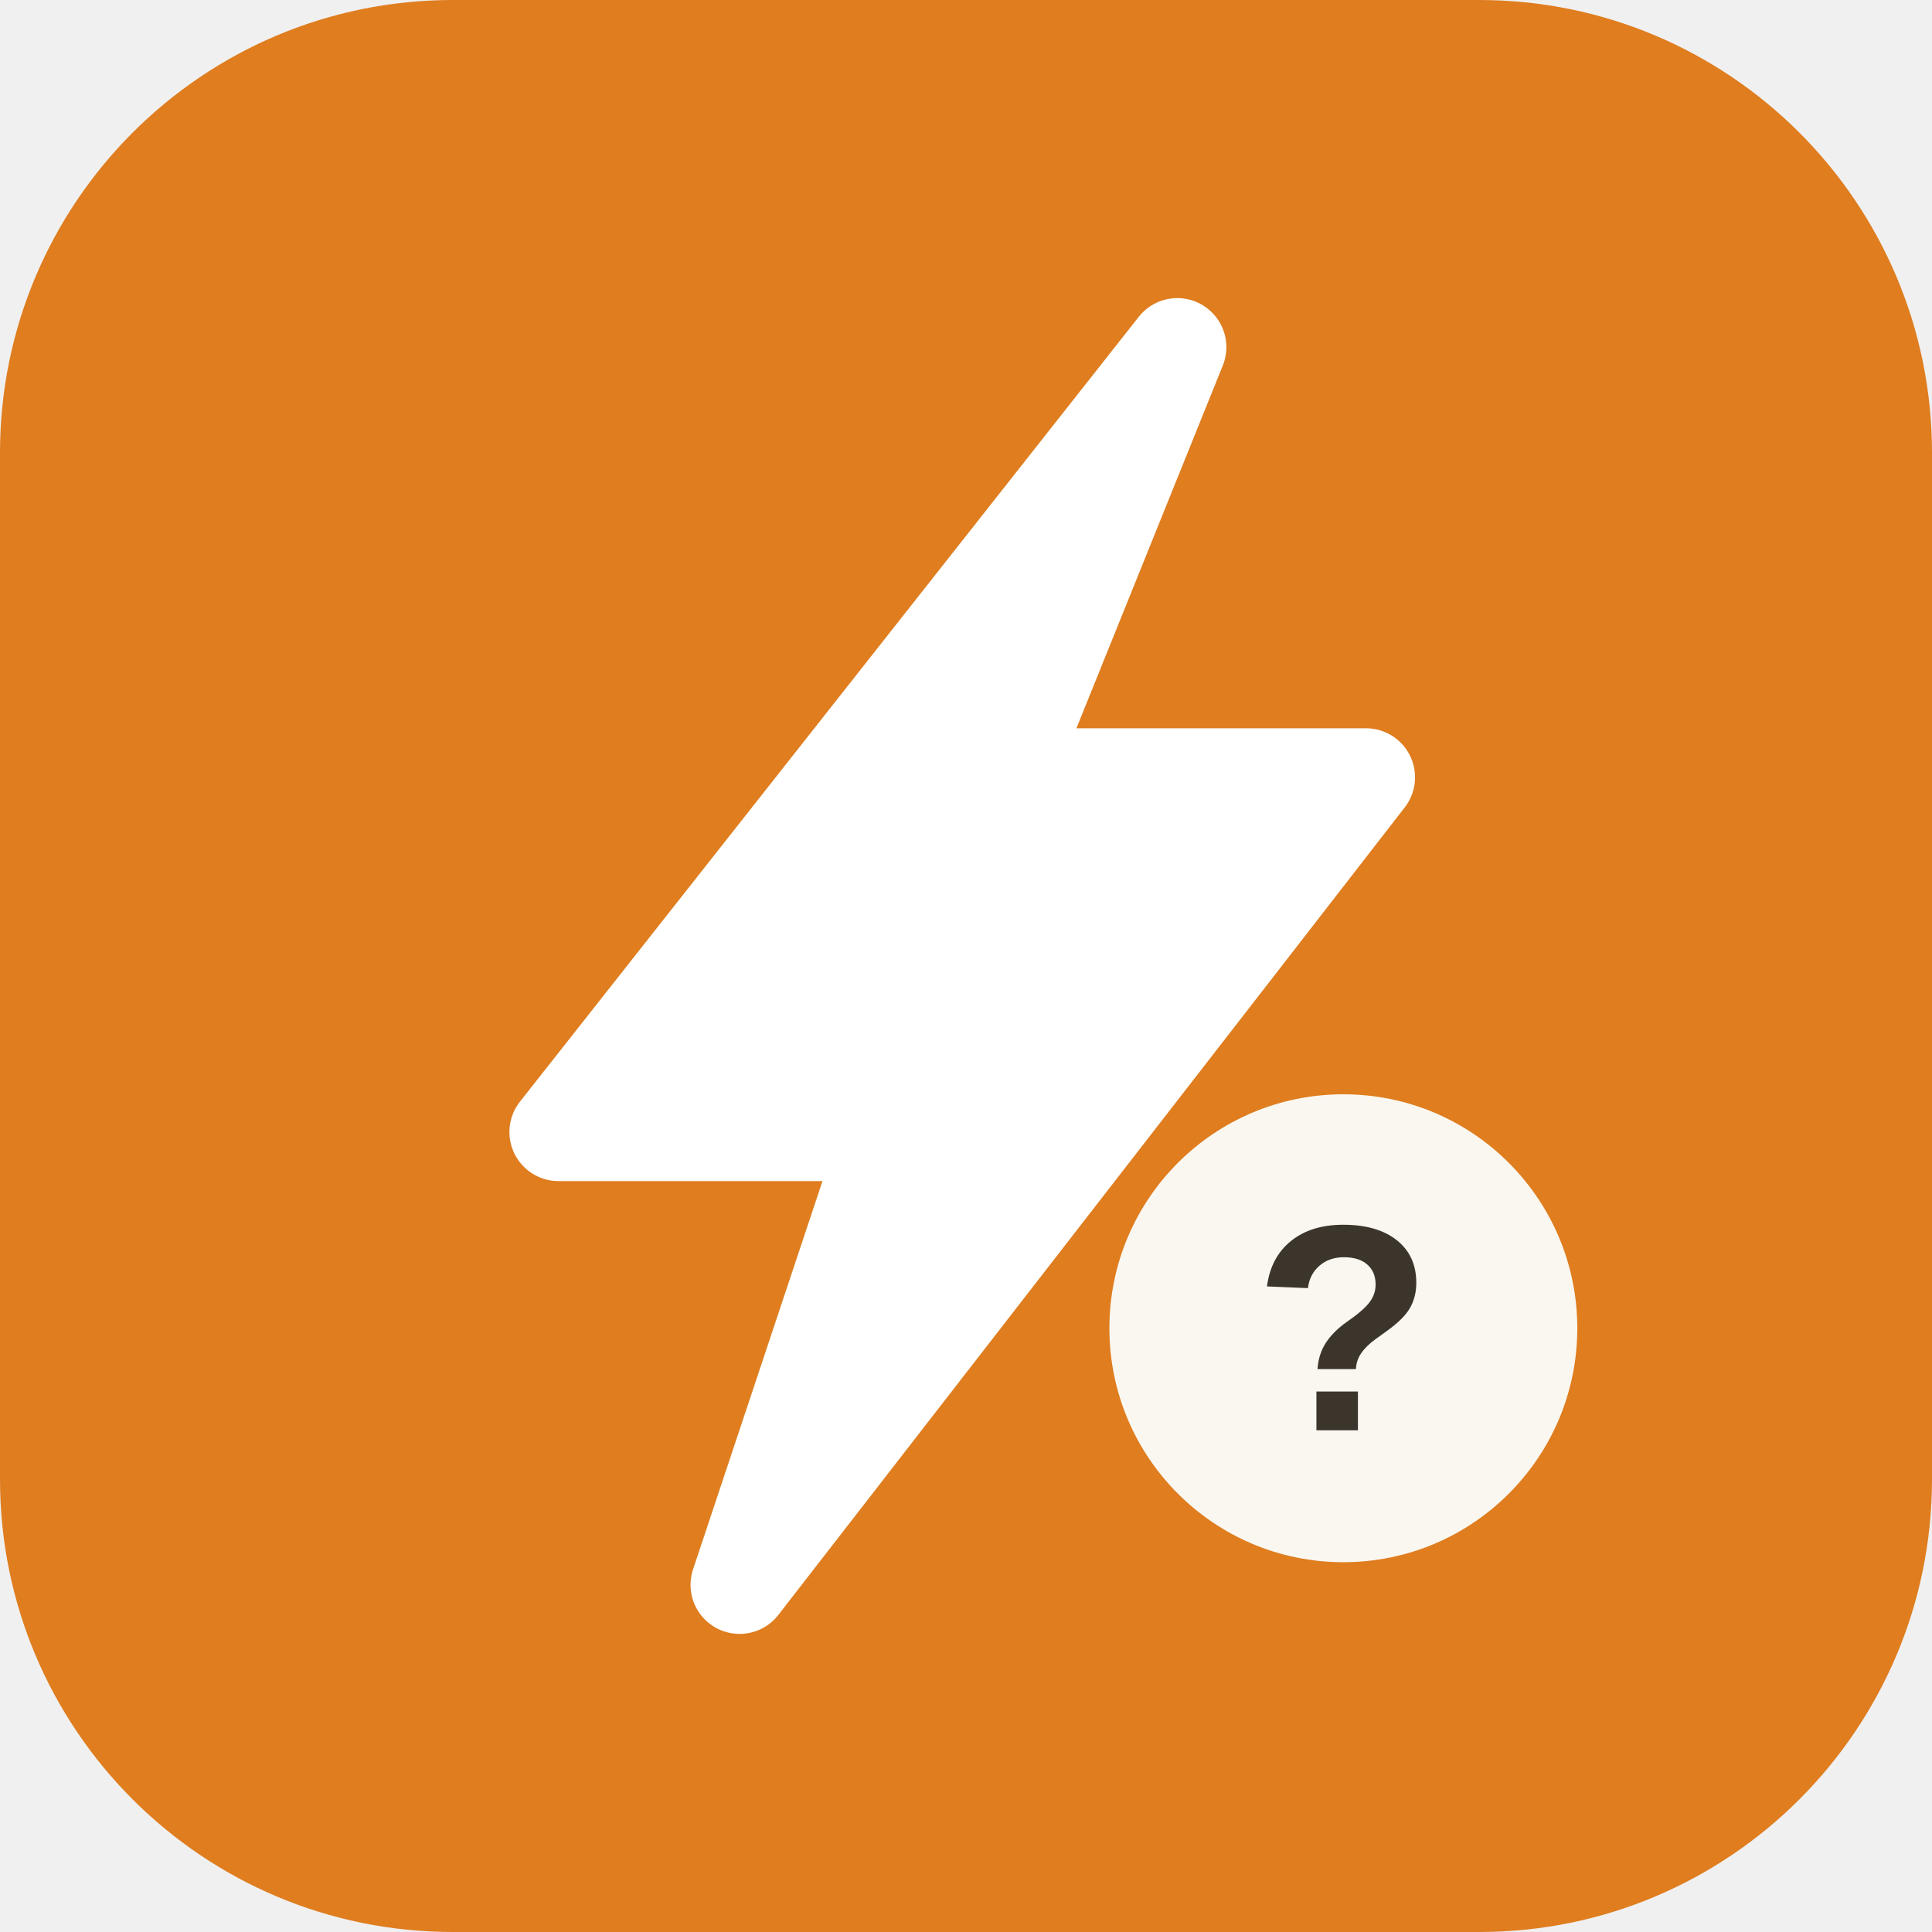
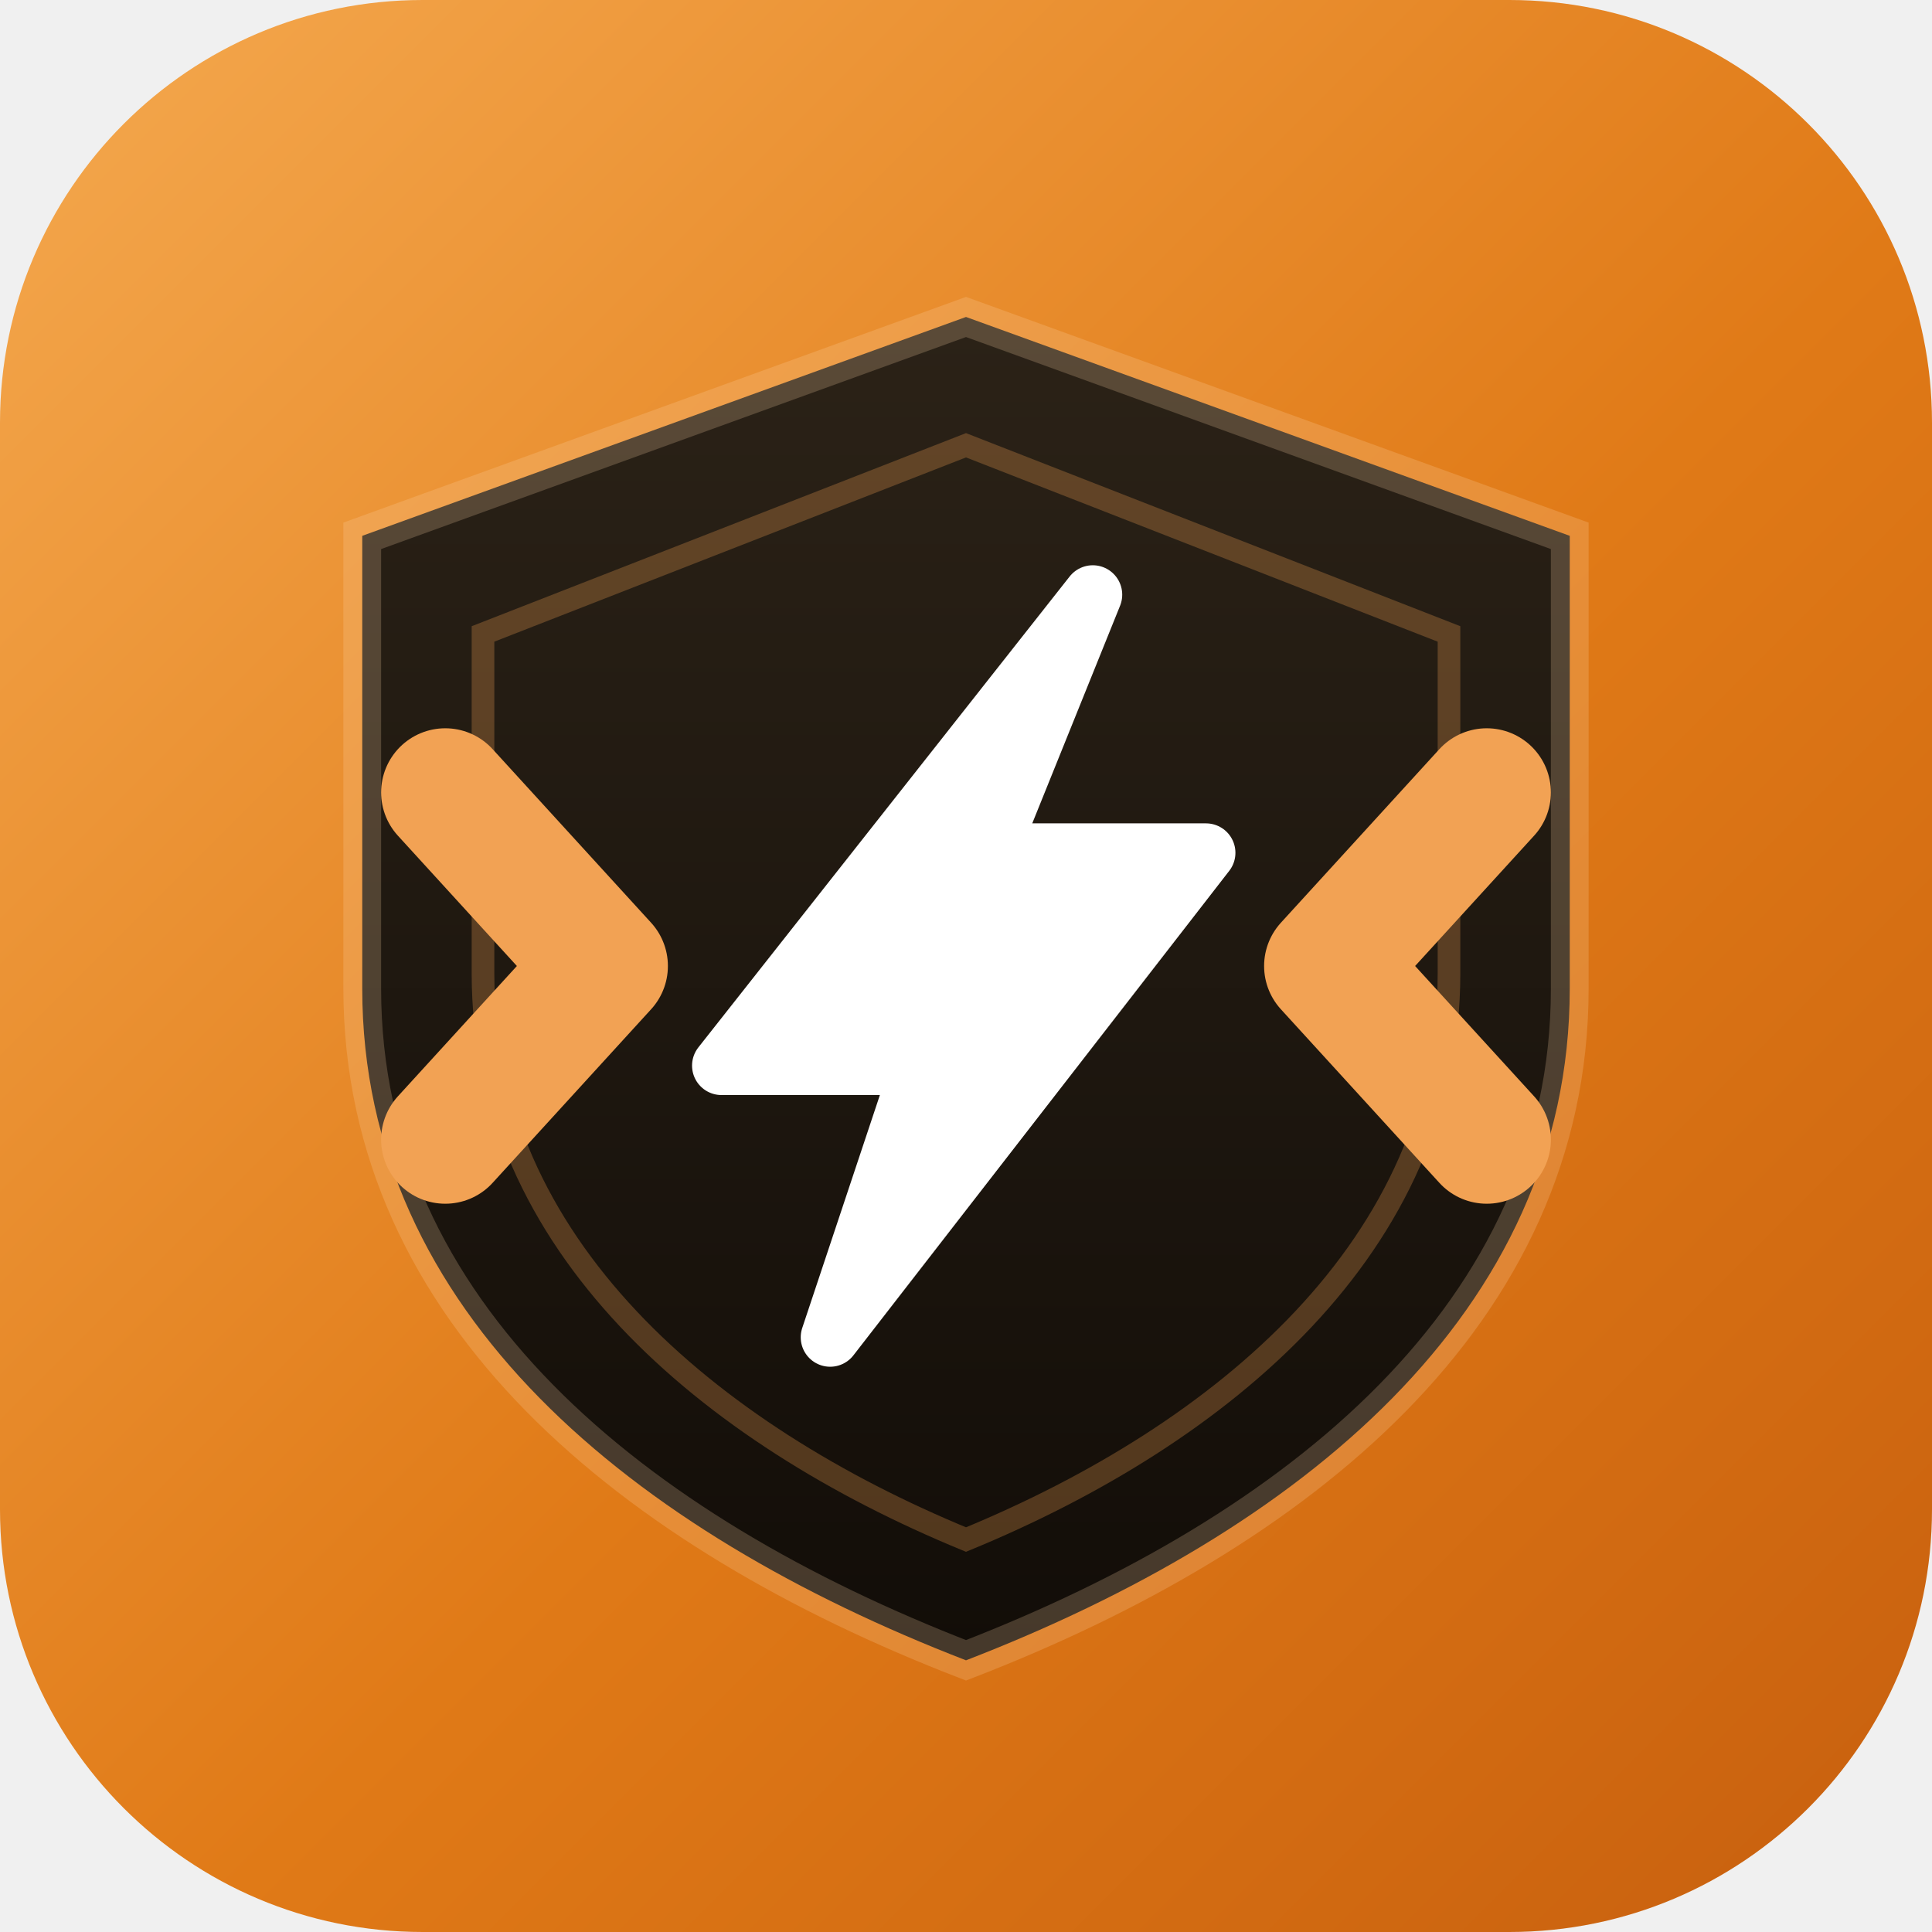
<svg xmlns="http://www.w3.org/2000/svg" viewBox="0 0 512 512">
-   <rect width="512" height="512" rx="120" fill="#df7d1f" />
-   <path d="M312 92 L148 300 H236 L196 420 L362 206 H266 Z" fill="#ffffff" stroke="#ffffff" stroke-width="26" stroke-linejoin="round" stroke-linecap="round" />
-   <circle cx="356" cy="352" r="62" fill="#faf7f0" />
-   <text x="356" y="352" font-family="Arial, Helvetica, sans-serif" font-size="78" font-weight="900" fill="#3b352c" text-anchor="middle" dominant-baseline="central">?</text>
+   <defs>
+     <linearGradient id="tile" x1="0" y1="0" x2="1" y2="1">
+       <stop offset="0" stop-color="#f5a94f" />
+       <stop offset="0.55" stop-color="#e07a17" />
+       <stop offset="1" stop-color="#c75f0e" />
+     </linearGradient>
+     <linearGradient id="shield" x1="0" y1="0" x2="0" y2="1">
+       <stop offset="0" stop-color="#2b2217" />
+       <stop offset="1" stop-color="#120d08" />
+     </linearGradient>
+   </defs>
+   <rect width="512" height="512" rx="112" fill="url(#tile)" />
+   <path d="M256 84 L416 142 V262 C416 348 344 406 256 440 C168 406 96 348 96 262 V142 Z" fill="url(#shield)" stroke="#ffd9a8" stroke-opacity="0.22" stroke-width="10" />
+   <path d="M256 118 L384 168 V258 C384 330 324 380 256 408 C188 380 128 330 128 258 V168 Z" fill="none" stroke="#f2a254" stroke-opacity="0.28" stroke-width="6" />
+   <path d="M118 210 L160 256 L118 302" fill="none" stroke="#f2a254" stroke-width="34" stroke-linecap="round" stroke-linejoin="round" />
+   <path d="M394 210 L352 256 L394 302" fill="none" stroke="#f2a254" stroke-width="34" stroke-linecap="round" stroke-linejoin="round" />
+   <g transform="translate(256 256) scale(0.6) translate(-256 -256)">
+     <path d="M312 92 L148 300 H236 L196 420 L362 206 H266 Z" fill="#ffffff" stroke="#ffffff" stroke-width="26" stroke-linejoin="round" stroke-linecap="round" />
+   </g>
</svg>
